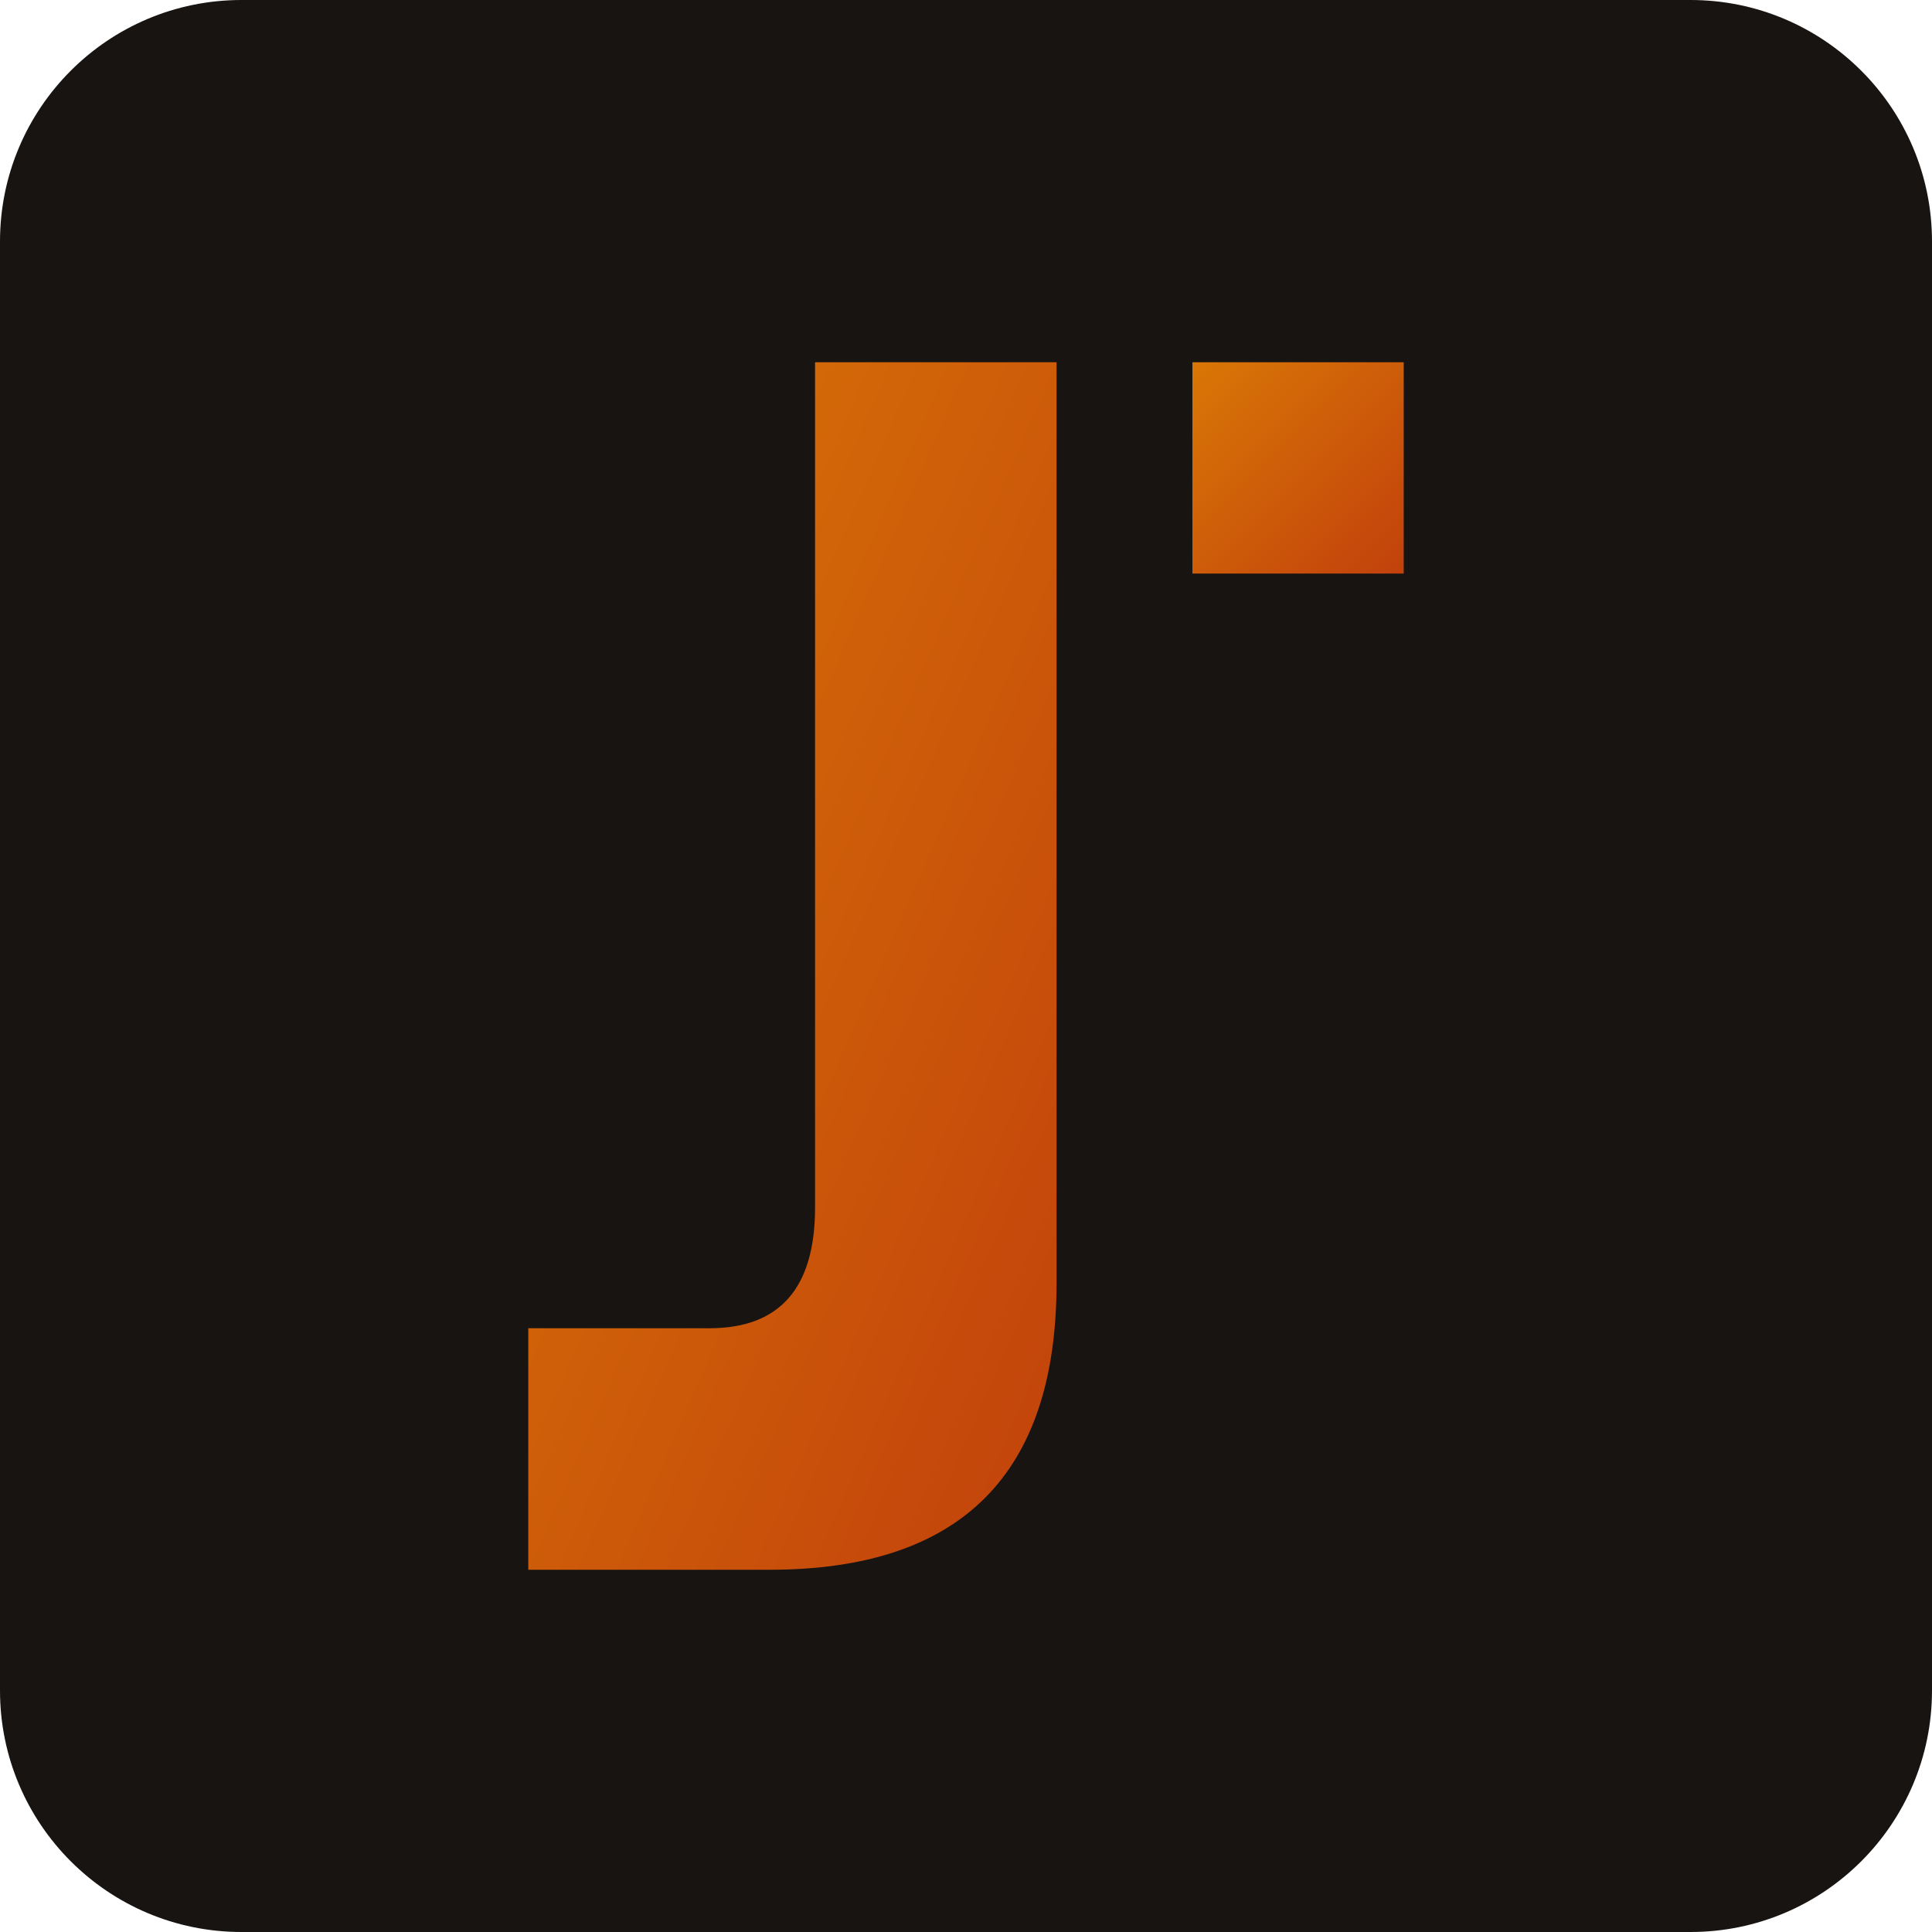
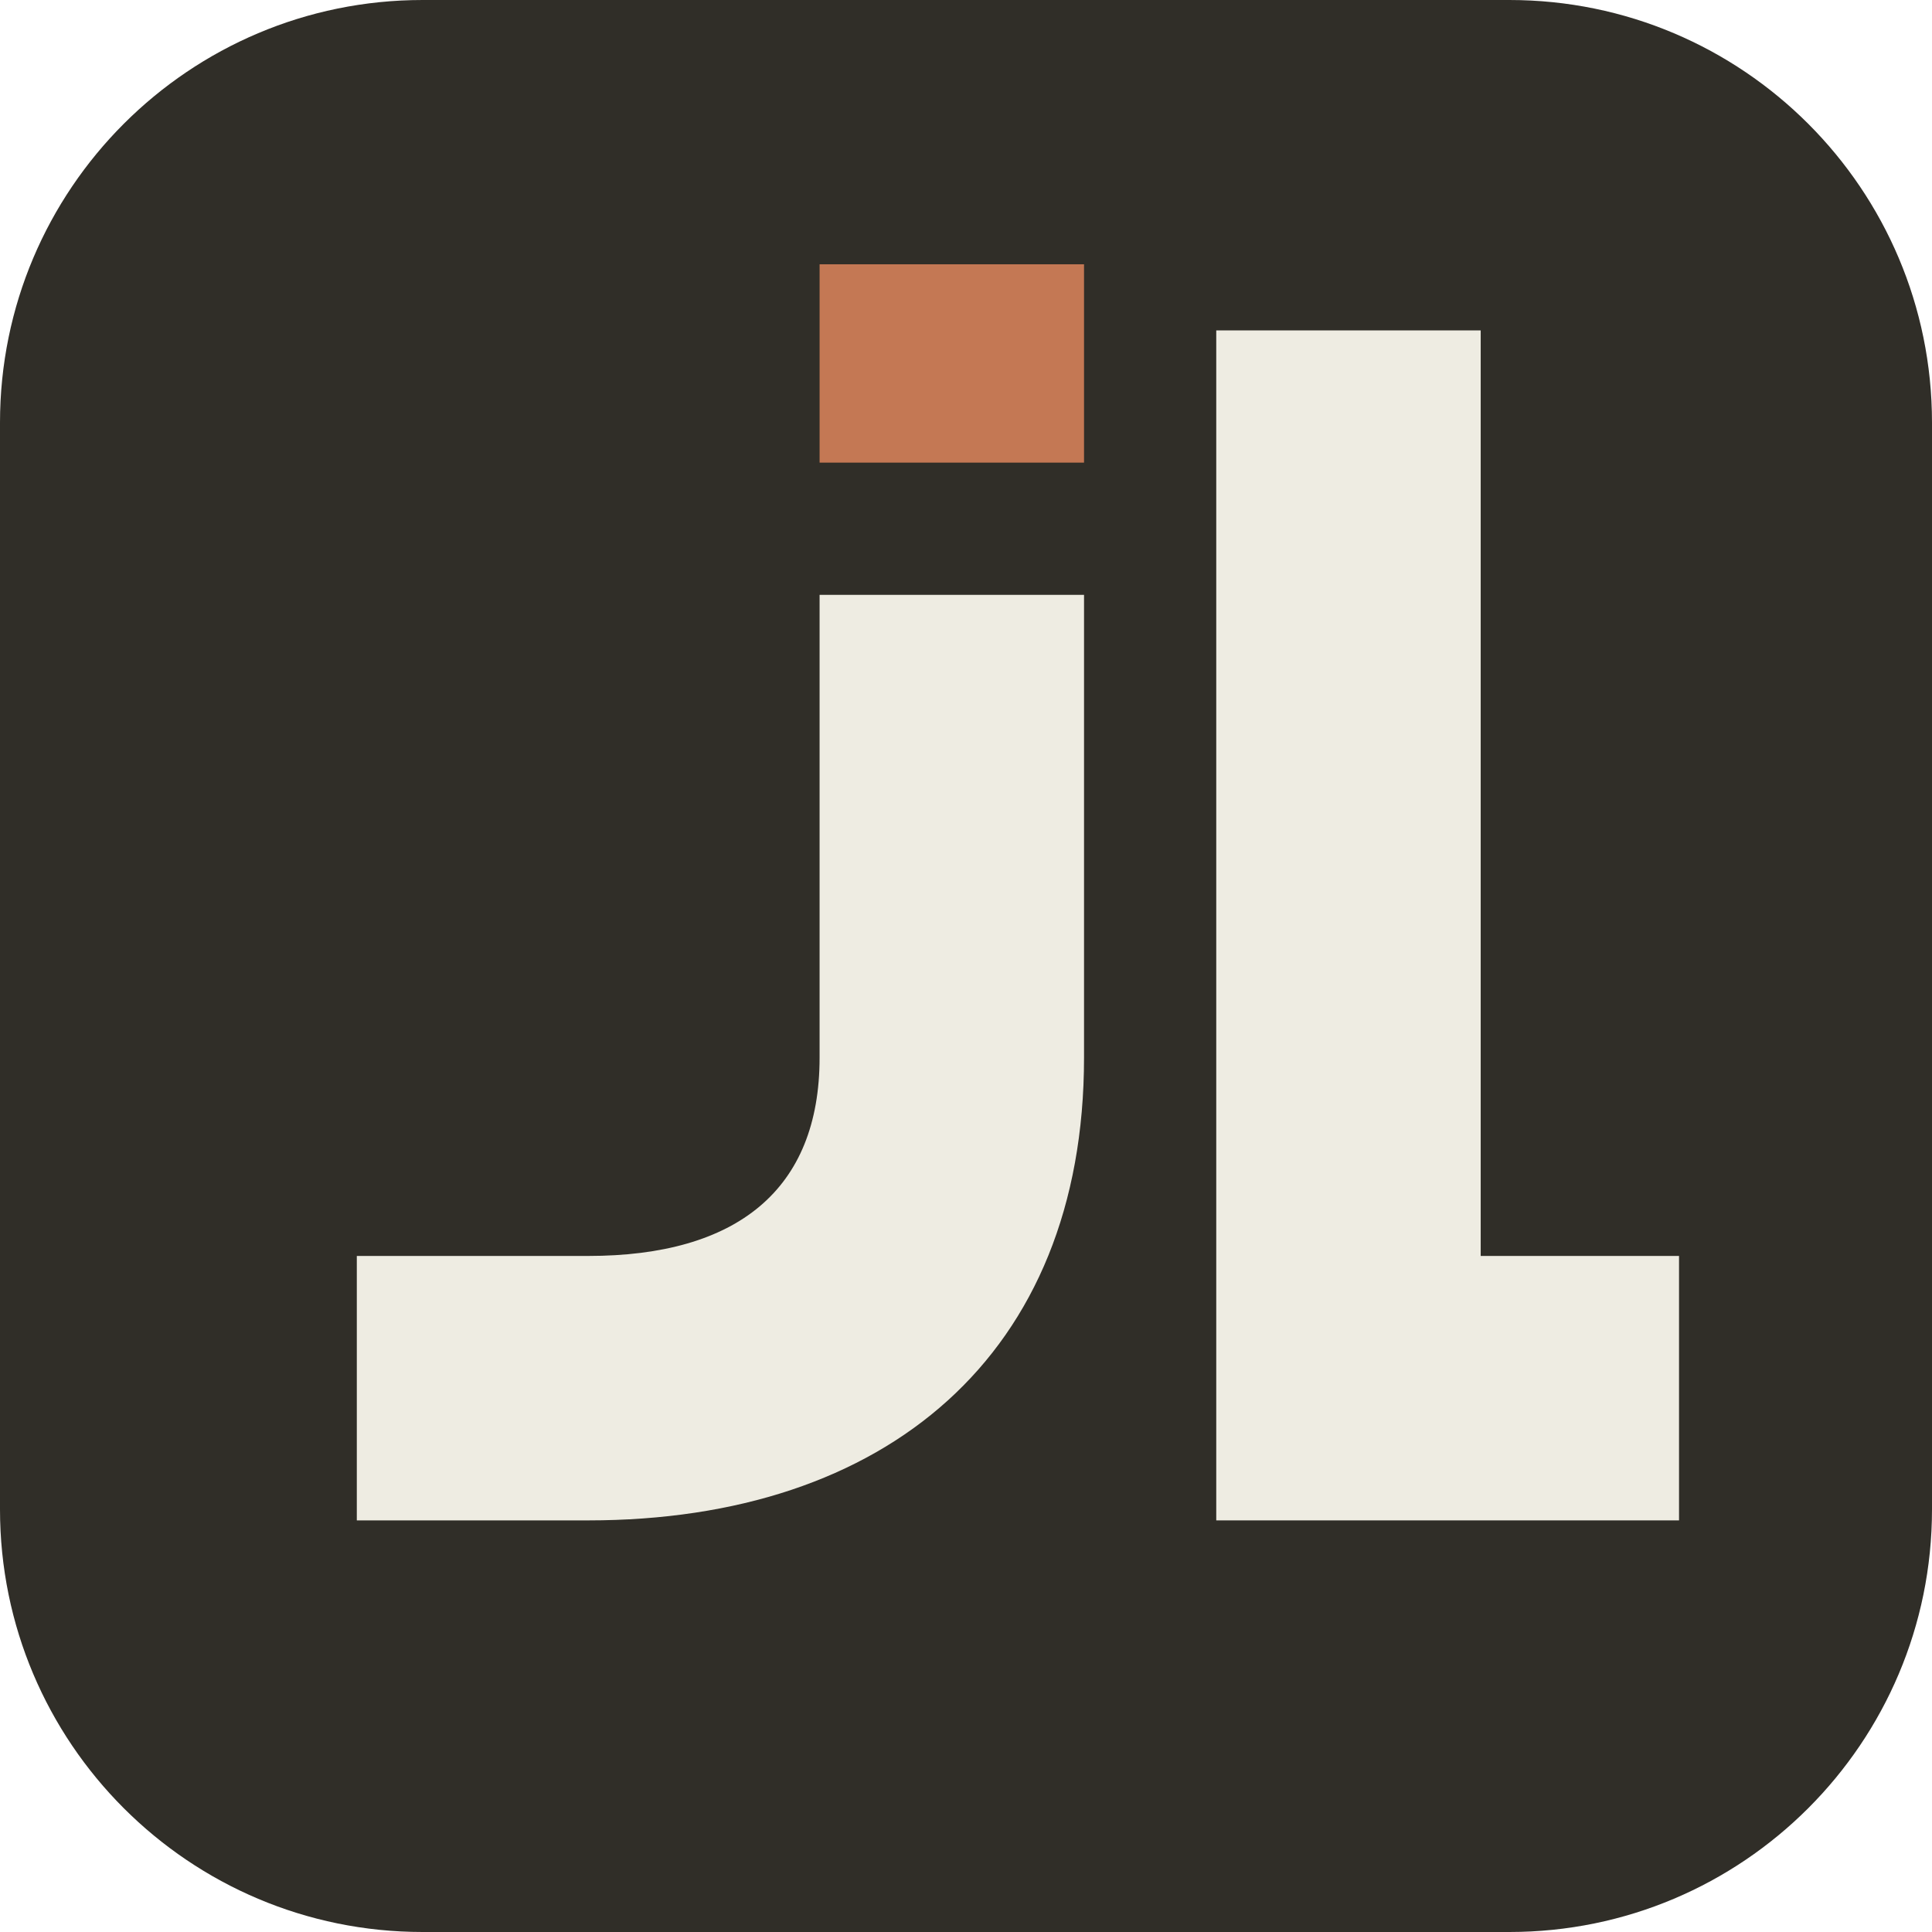
<svg xmlns="http://www.w3.org/2000/svg" viewBox="0 0 512 512">
-   <defs>
-     <linearGradient id="warm" x1="0%" y1="0%" x2="100%" y2="100%">
-       <stop offset="0%" style="stop-color:#D97706" />
-       <stop offset="100%" style="stop-color:#C2410C" />
-     </linearGradient>
-   </defs>
-   <rect width="512" height="512" rx="64" fill="#171412" />
-   <path d="M280 96 L280 340 Q280 416 204 416 L140 416 L140 352 L188 352 Q216 352 216 320 L216 96 L280 96 Z" fill="url(#warm)" />
-   <rect x="316" y="96" width="56" height="56" fill="url(#warm)" />
+   <rect width="512" height="512" rx="112" fill="#302e28" />
+   <g transform="translate(42 35) scale(4.38)">
+     <path d="M40 28h16v28c0 18-12 28-30 28H12V68h14c9 0 14-4 14-12V28Z" fill="#eeece2" />
+     <path d="M64 12h16v56h12v16H64V12Z" fill="#eeece2" />
+     <path d="M40 8h16v12H40V8Z" fill="#c47854" />
+   </g>
</svg>
